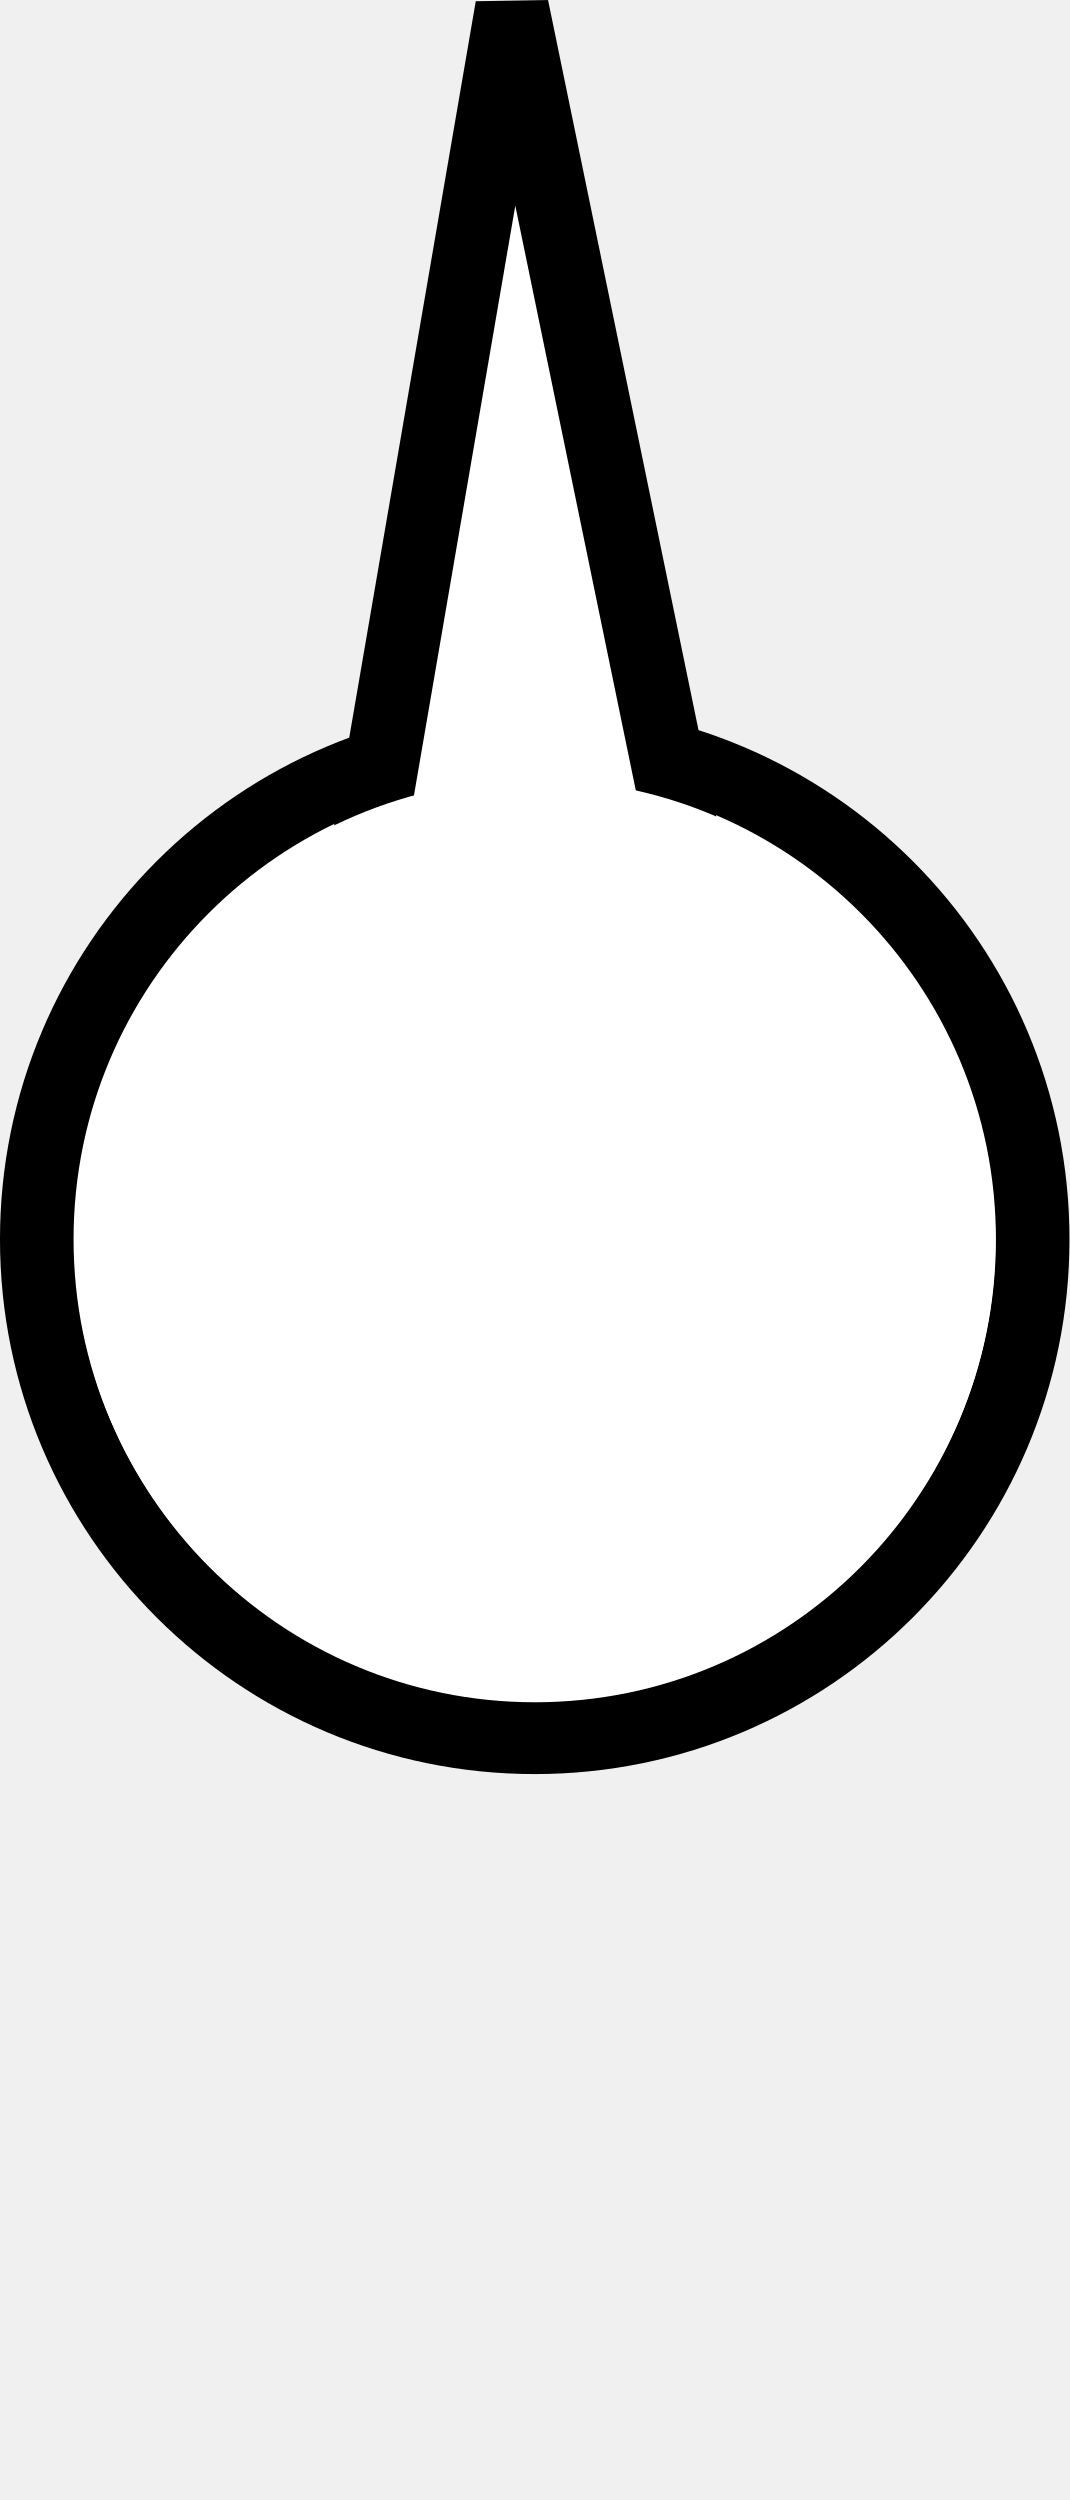
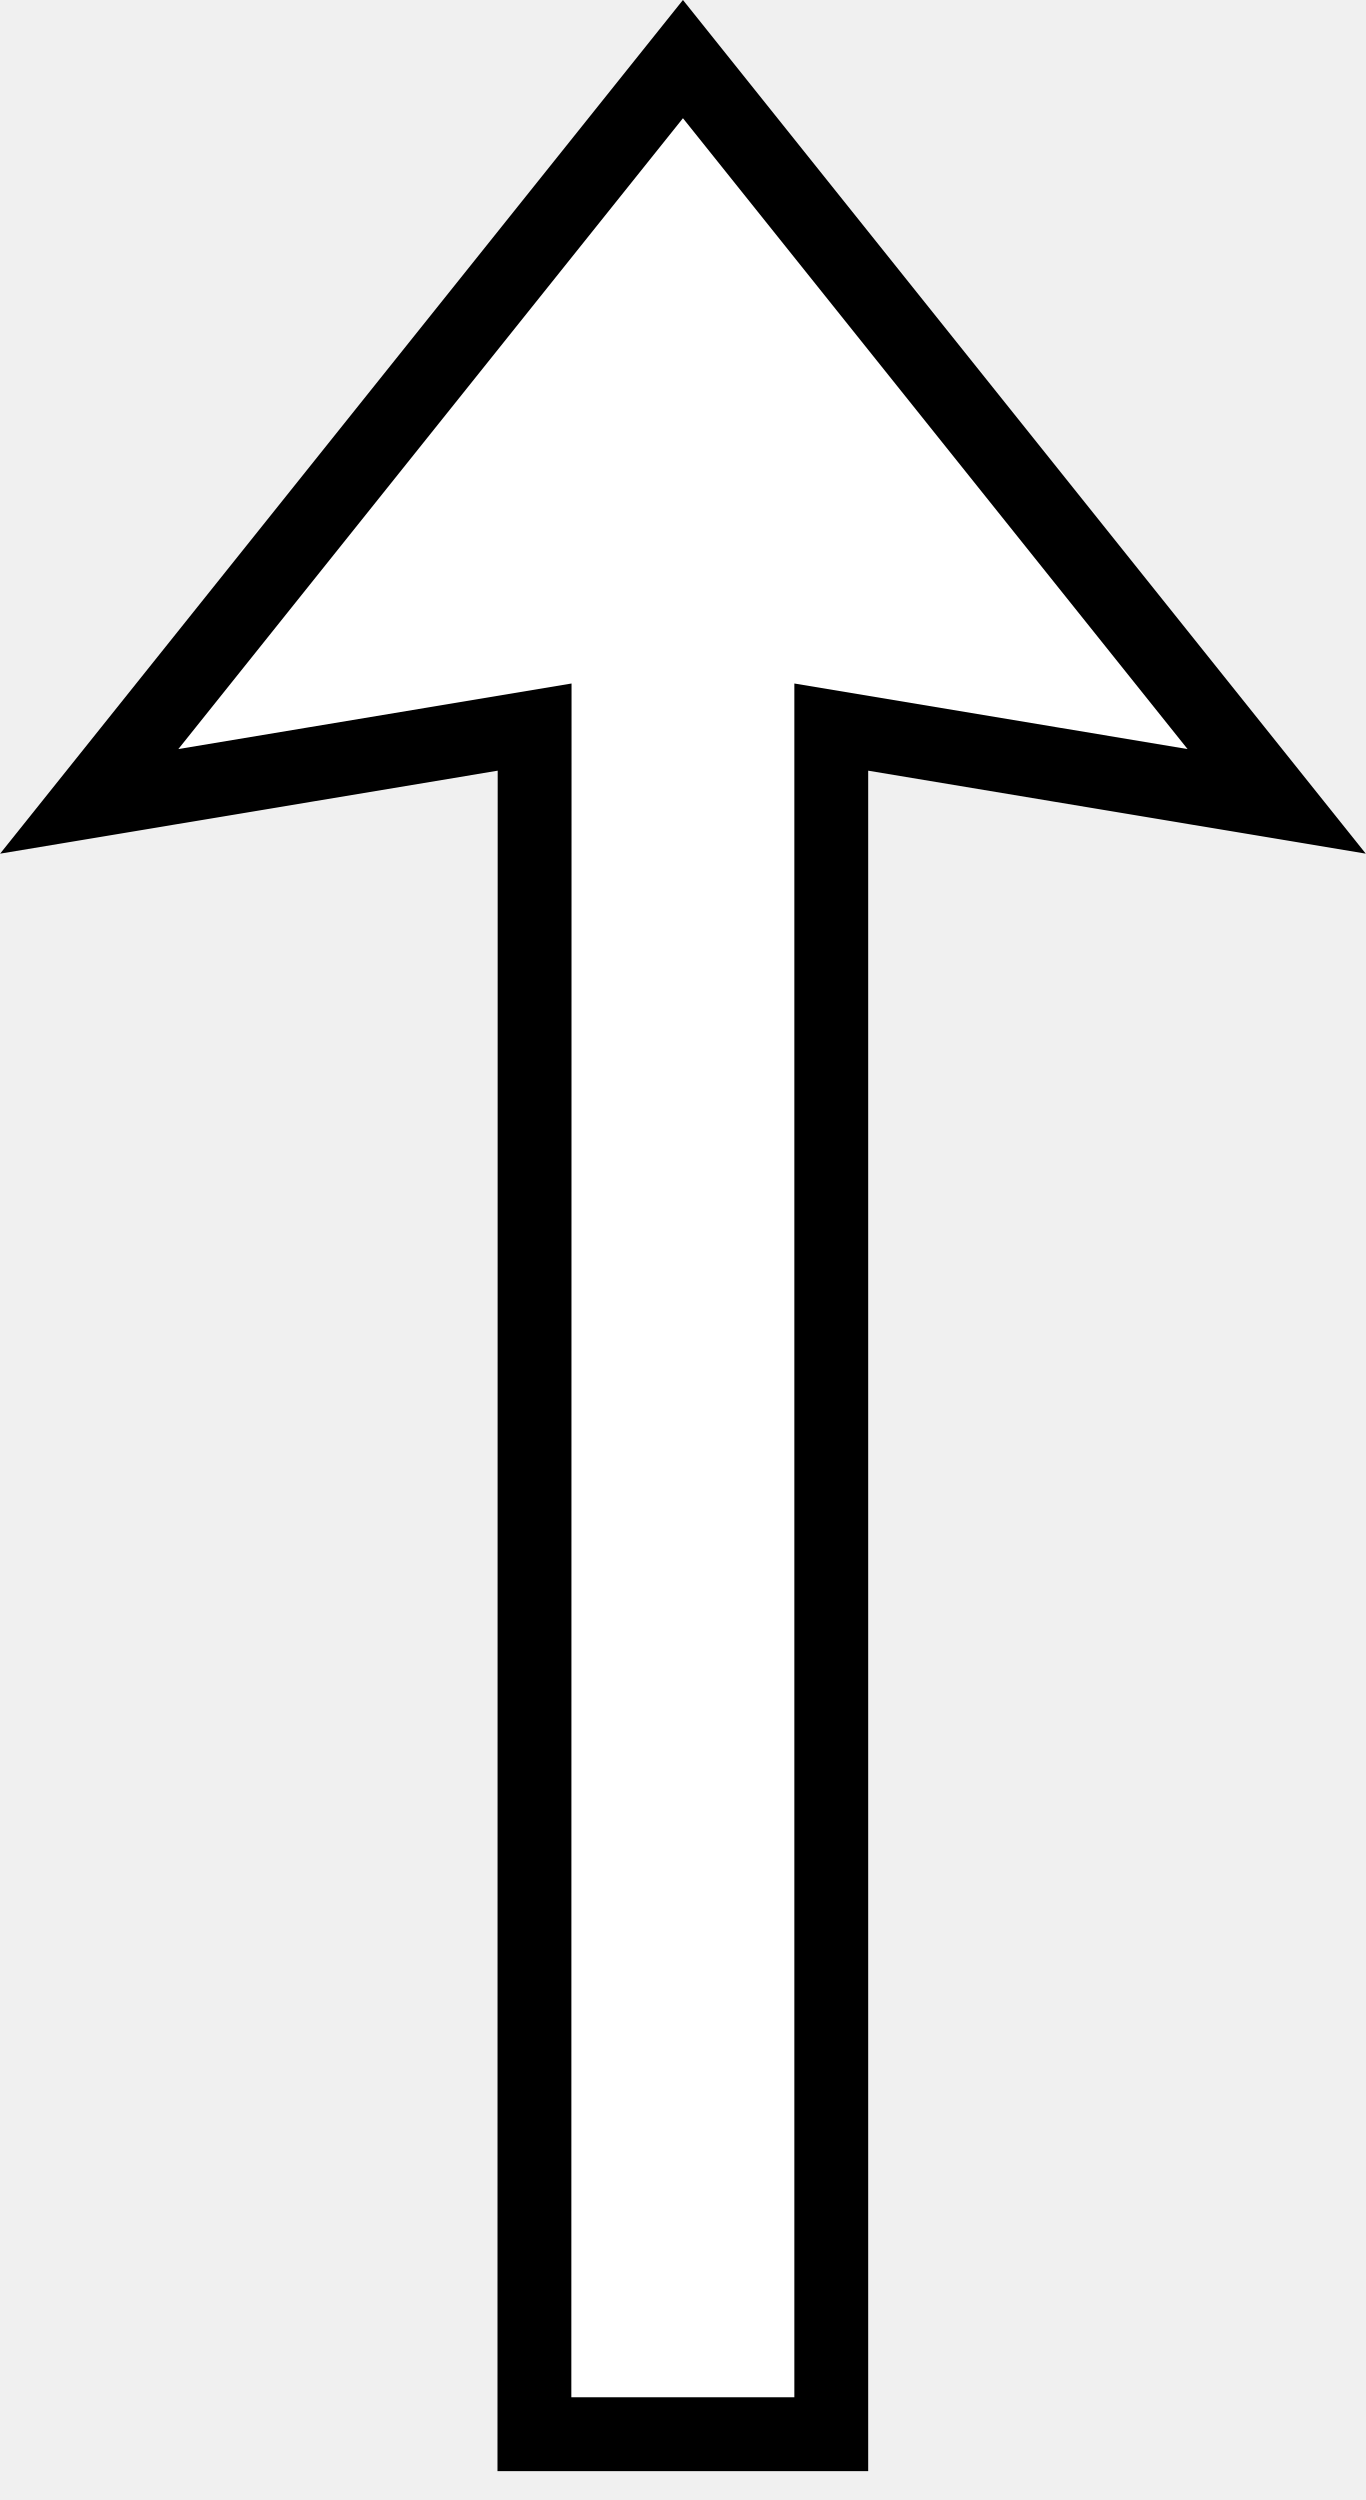
- <svg xmlns="http://www.w3.org/2000/svg" width="14.546pt" height="34pt" viewBox="0 0 5.131 11.994" version="1.1" id="svg5">
+ <svg xmlns="http://www.w3.org/2000/svg" width="18.399pt" height="33.682pt" viewBox="0 0 6.491 11.882" version="1.1" id="svg5">
  <defs id="defs2" />
-   <g id="layer1" transform="translate(-2.957712,2.087816)">
+   <g id="layer1" transform="translate(-2.0949,2.328569)">
    <text xml:space="preserve" style="font-size:3.175px;fill:#ffffff;fill-opacity:1;stroke:#000000;stroke-width:0.353;stroke-dasharray:none;stroke-opacity:1" x="2.822" y="2.803" id="text8666">
      <tspan id="tspan8664" style="stroke-width:0.353" x="2.822" y="2.803" />
    </text>
-     <circle style="fill:#ffffff;fill-opacity:1;stroke:#000000;stroke-width:0.353;stroke-dasharray:none;stroke-opacity:1" id="path10314" cx="-5.523" cy="3.858" r="2.389" transform="scale(-1,1)" />
-     <path style="fill:#ffffff;fill-opacity:1;stroke:#000000;stroke-width:0.353;stroke-dasharray:none;stroke-opacity:1" d="M 4.417,3.751 5.414,-2.052 6.594,3.674 Z" id="path10325" />
-     <ellipse style="fill:#ffffff;fill-opacity:1;stroke:#000000;stroke-width:0;stroke-dasharray:none;stroke-opacity:1" id="path10314-6" cx="5.524" cy="3.865" rx="2.209" ry="2.214" />
+     <path style="fill:#eeeeee;stroke-width:0.351;stroke-dasharray:none" d="M 5.78,9.554 V 1.44 l -1e-7,8.114" id="path9228" />
+     <path style="fill:#eeeeee;stroke-width:0.351;stroke-dasharray:none" d="M 5.78,9.554 4.722,4.968" id="path9230" />
+     <path style="fill:#ffffff;fill-opacity:1;stroke:#000000;stroke-width:0.351;stroke-linecap:round;stroke-linejoin:miter;stroke-miterlimit:8;stroke-dasharray:none;stroke-opacity:1" d="m 4.635,9.241 h 1.411 l 10e-8,-8.114 2.117,0.353 -2.822,-3.528 -2.822,3.528 2.117,-0.353 z" id="path10776" />
  </g>
</svg>
